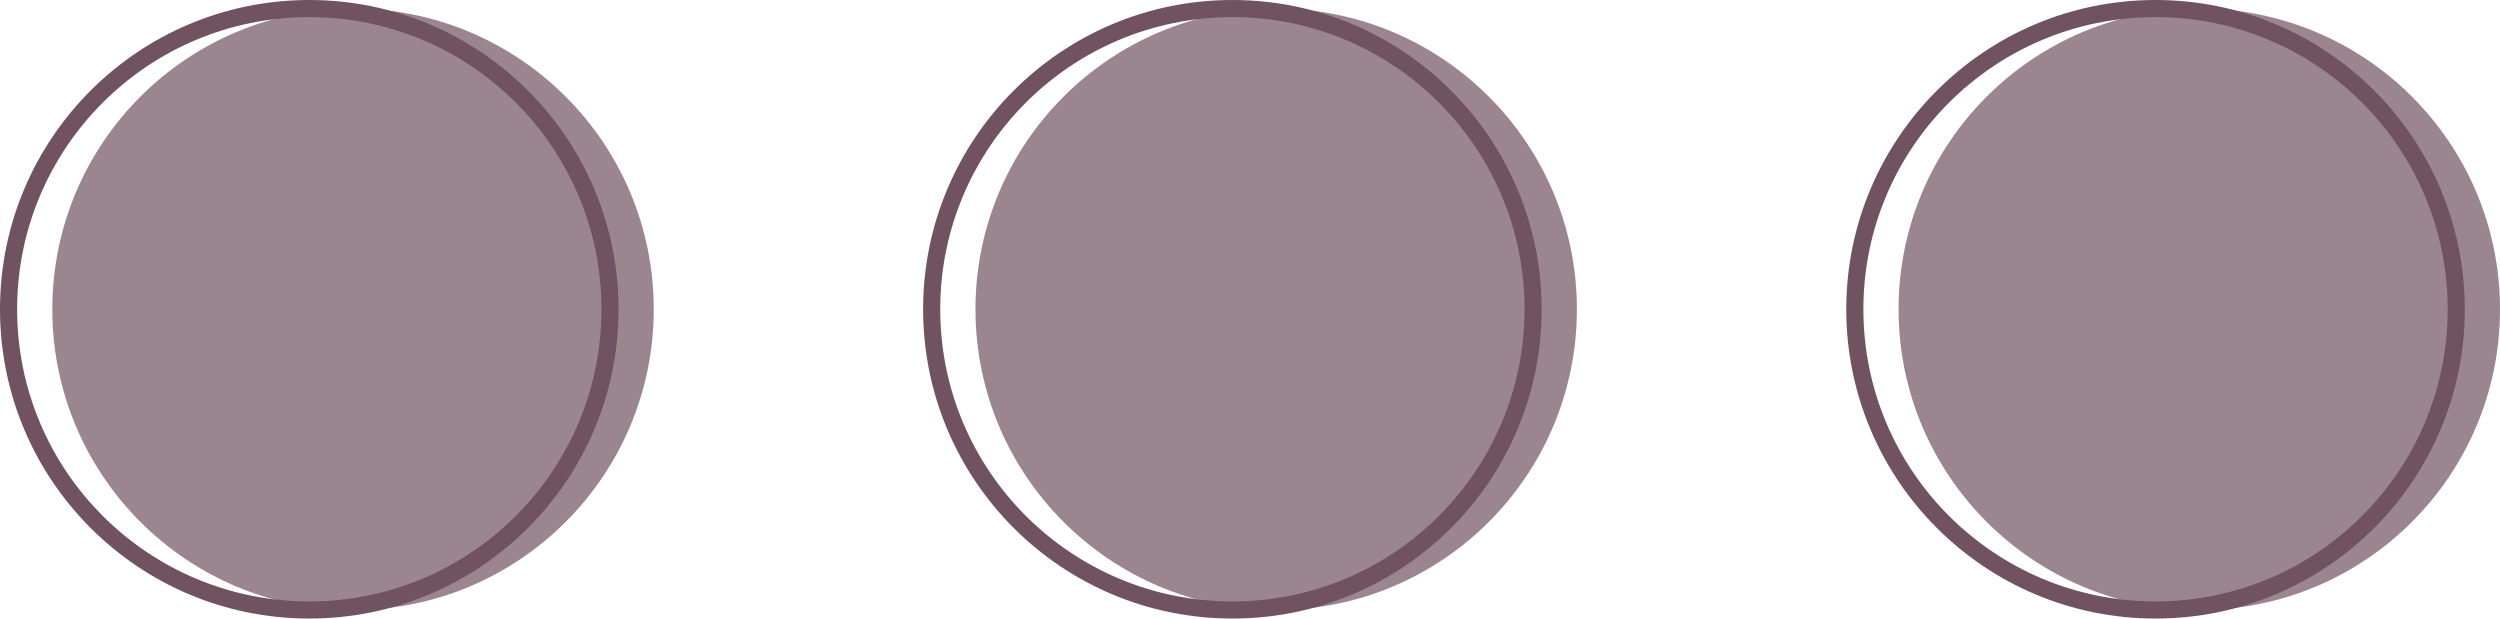
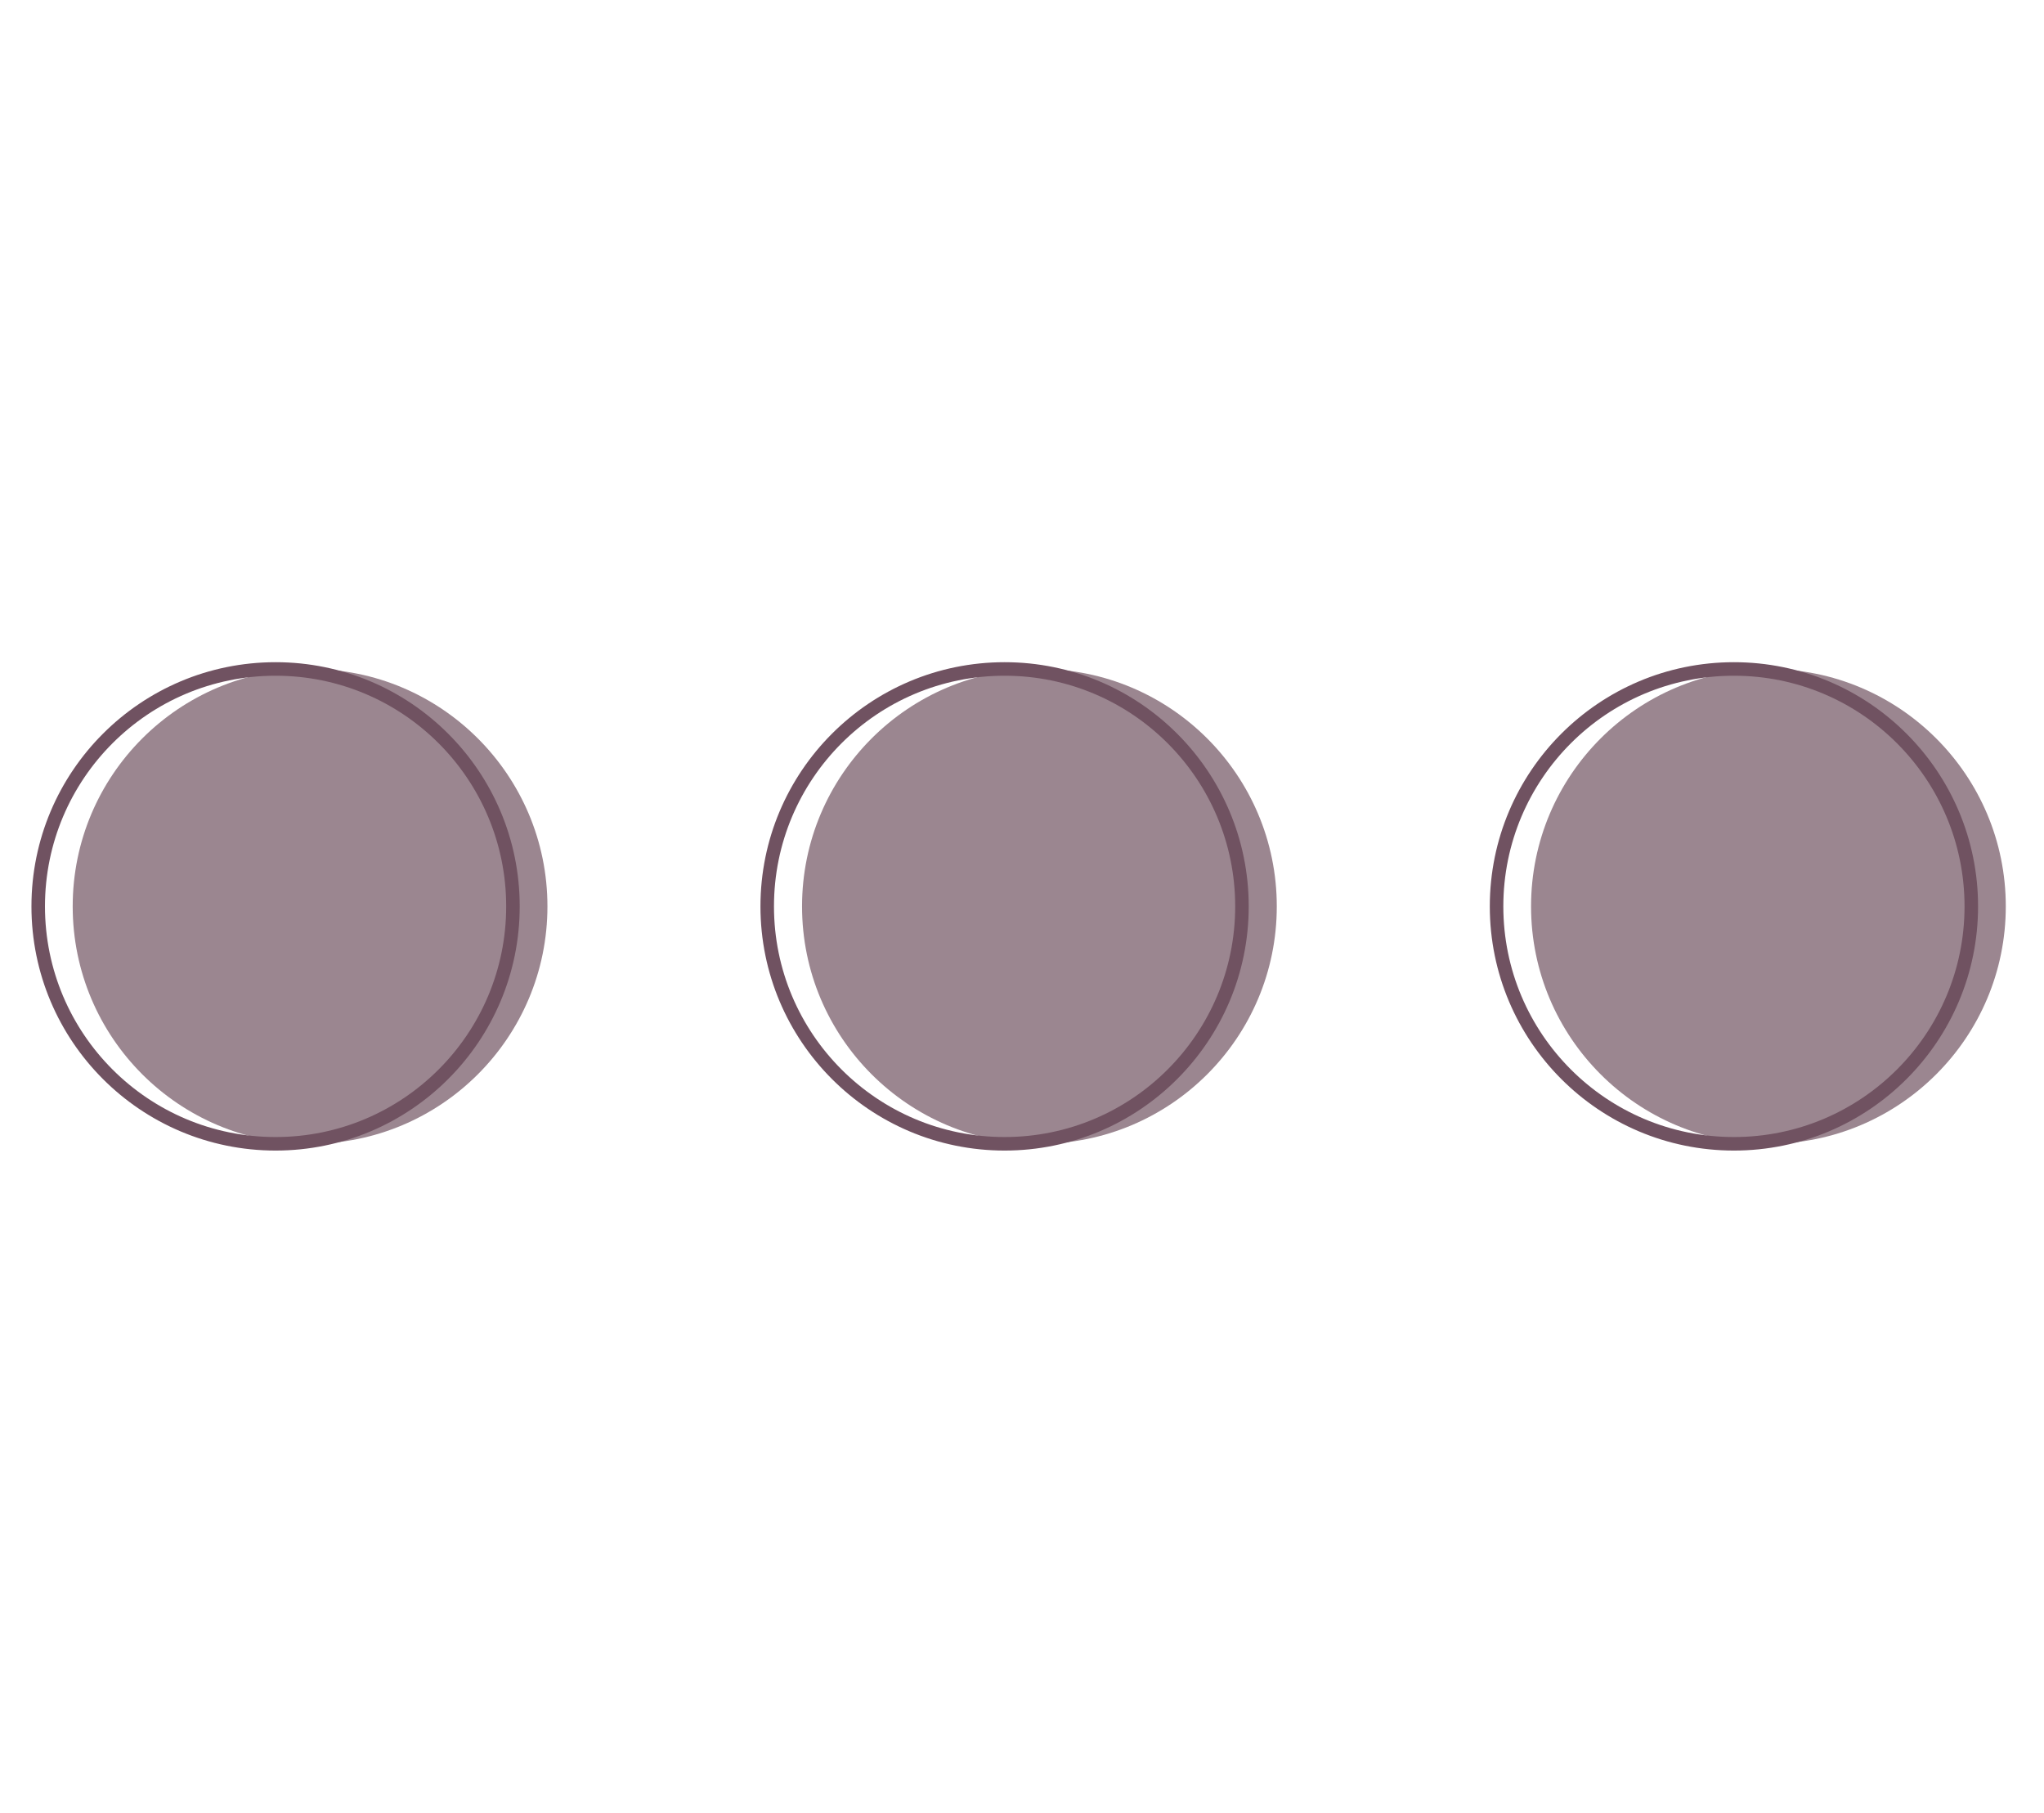
- <svg xmlns="http://www.w3.org/2000/svg" viewBox="0 0 583.95 144.48">
-   <defs>
-     <style>.cls-1{fill:#705261;opacity:0.7;}.cls-2{fill:none;stroke:#705261;stroke-miterlimit:10;stroke-width:4px;}</style>
-   </defs>
-   <g id="Layer_2" data-name="Layer 2">
+ <svg xmlns="http://www.w3.org/2000/svg" version="1.1" id="Layer_1" x="0px" y="0px" viewBox="0 0 604.5 536" style="enable-background:new 0 0 604.5 536;" xml:space="preserve">
+   <style type="text/css">
+ 	.st0{opacity:0.7;fill:#705261;enable-background:new    ;}
+ 	.st1{fill:none;stroke:#705261;stroke-width:4;stroke-miterlimit:10;}
+ </style>
+   <g id="Layer_2_1_">
    <g id="Schulmedizin">
      <g id="Schulmedizin5">
-         <circle class="cls-1" cx="82.46" cy="72.24" r="70.24" />
-         <circle class="cls-1" cx="298.09" cy="72.24" r="70.24" />
-         <circle class="cls-1" cx="513.71" cy="72.24" r="70.24" />
-         <circle class="cls-2" cx="72.24" cy="72.24" r="70.24" />
-         <circle class="cls-2" cx="287.86" cy="72.24" r="70.24" />
-         <circle class="cls-2" cx="503.49" cy="72.24" r="70.24" />
+         <circle class="st0" cx="91.7" cy="268" r="70.2" />
+         <circle class="st0" cx="307.4" cy="268" r="70.2" />
+         <circle class="st0" cx="523" cy="268" r="70.2" />
+         <circle class="st1" cx="81.5" cy="268" r="70.2" />
+         <circle class="st1" cx="297.1" cy="268" r="70.2" />
+         <circle class="st1" cx="512.8" cy="268" r="70.2" />
      </g>
    </g>
  </g>
</svg>
